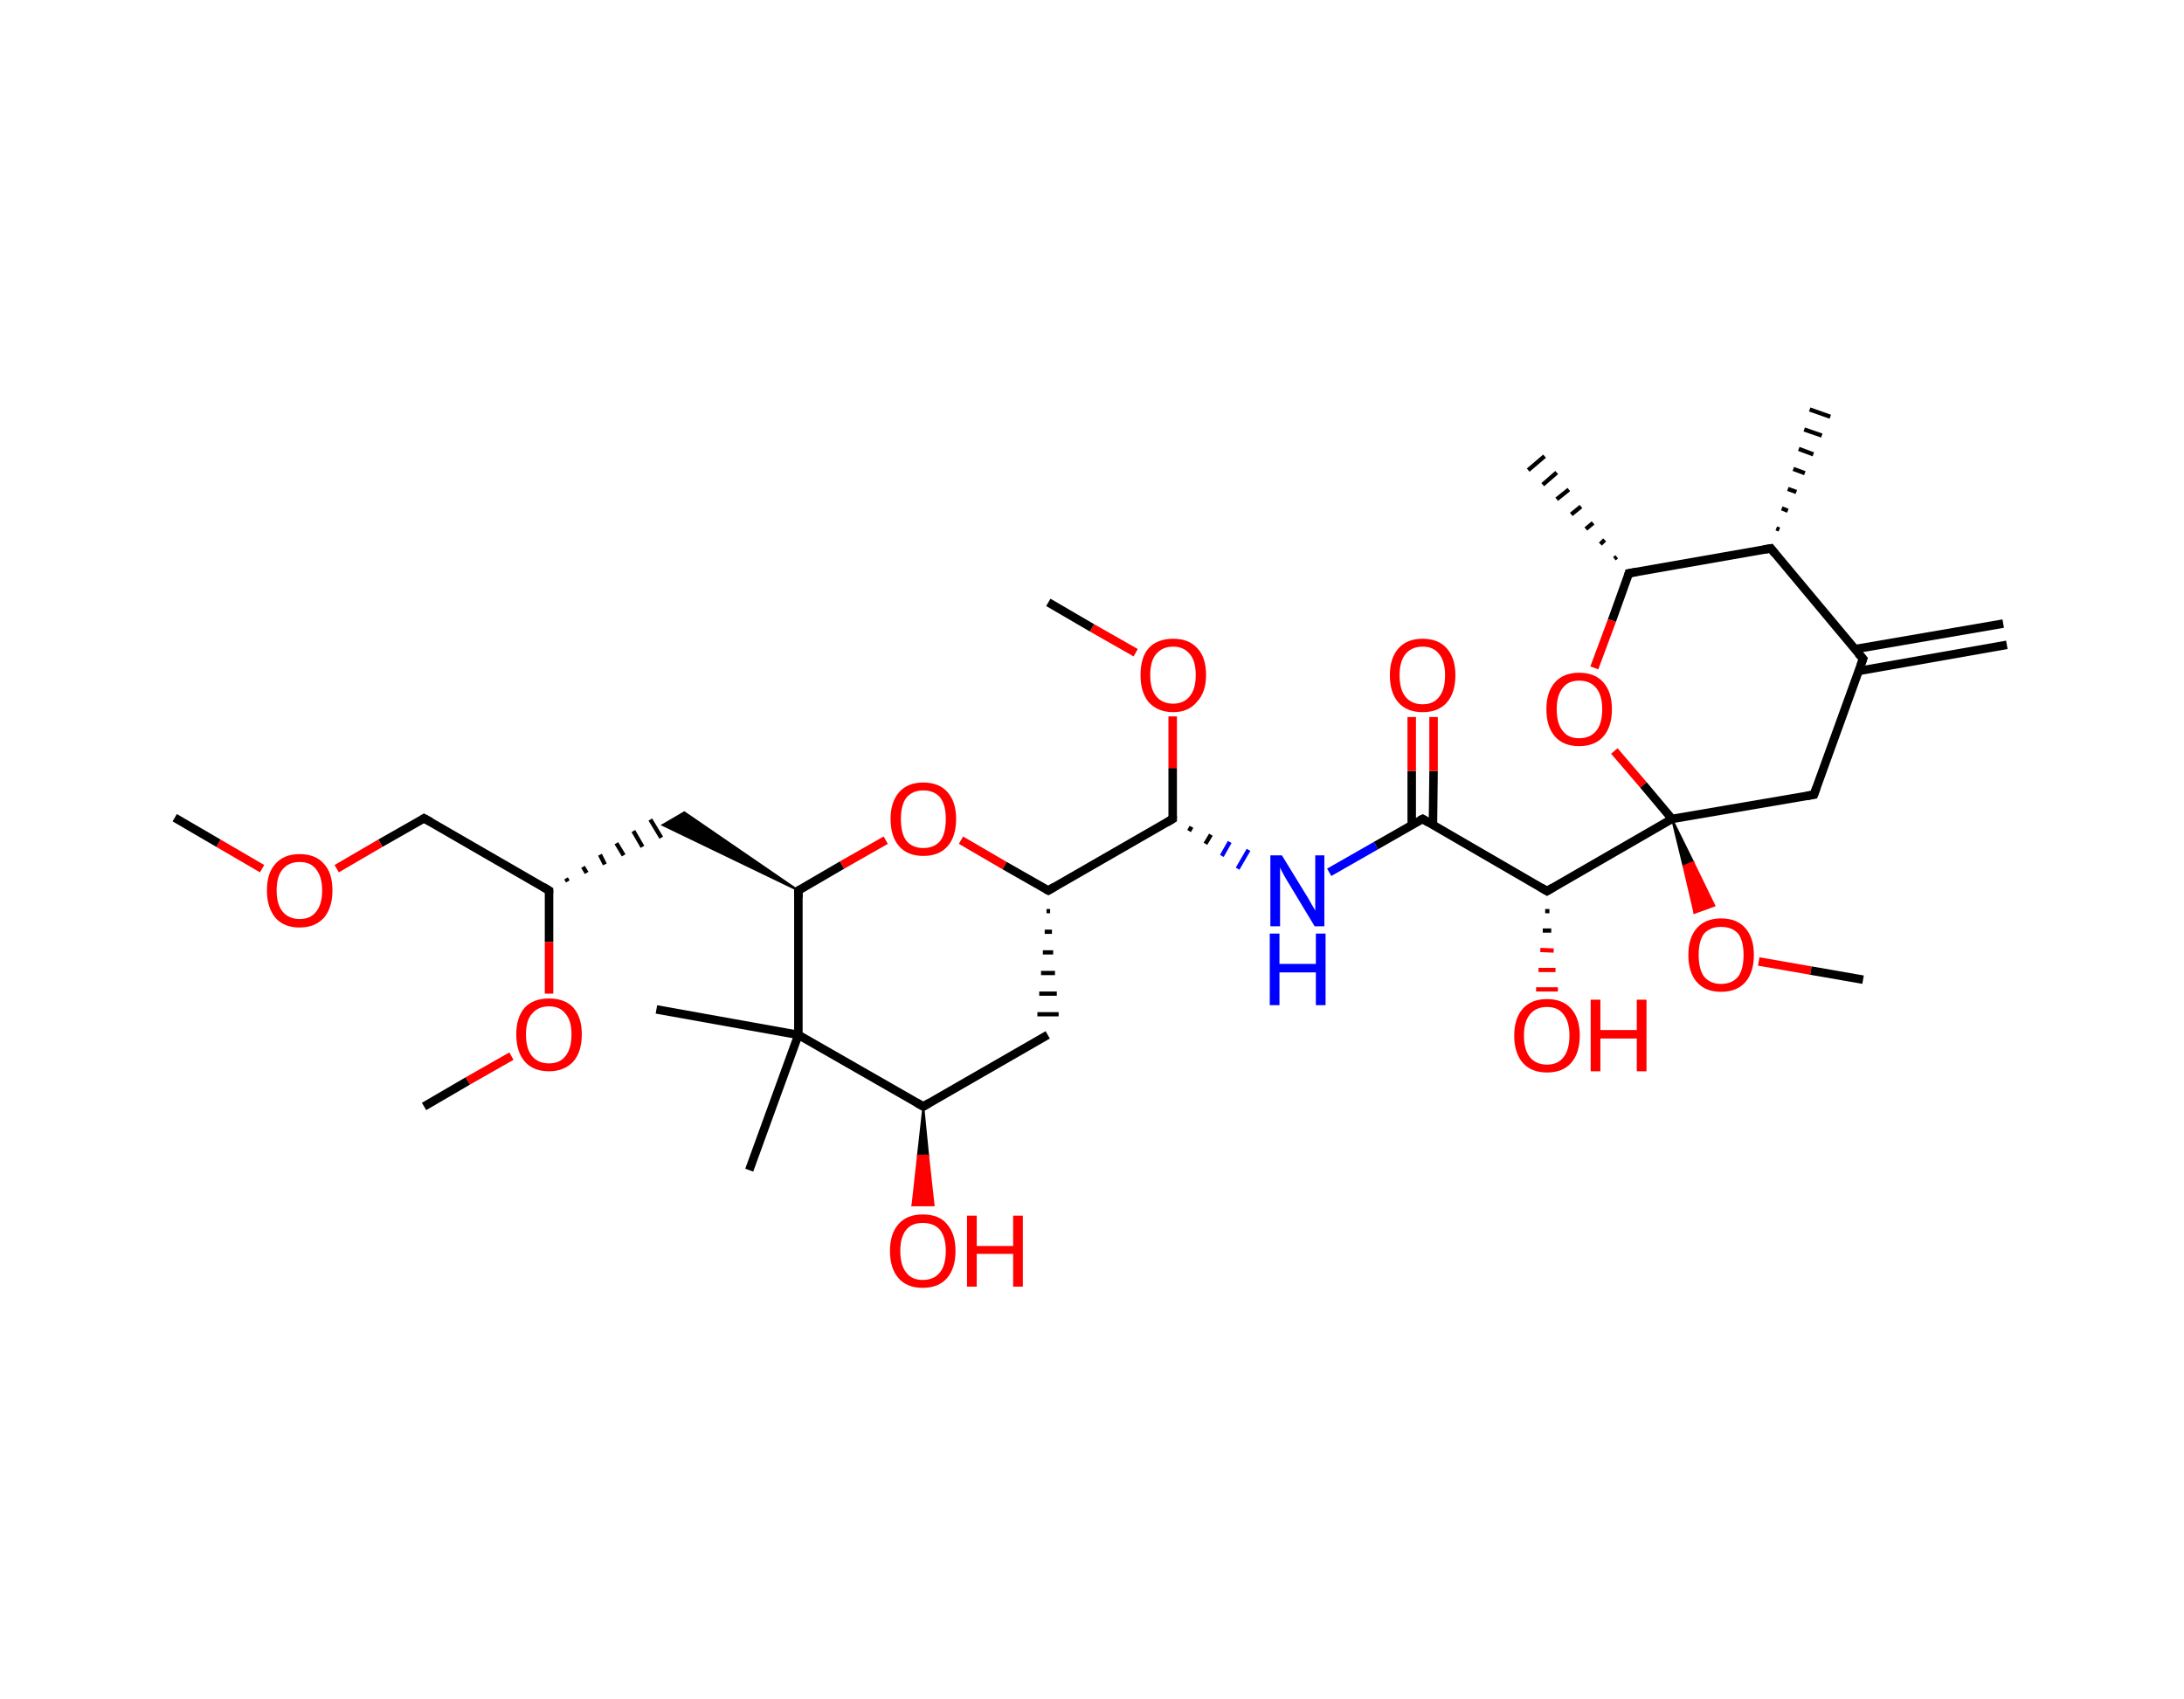
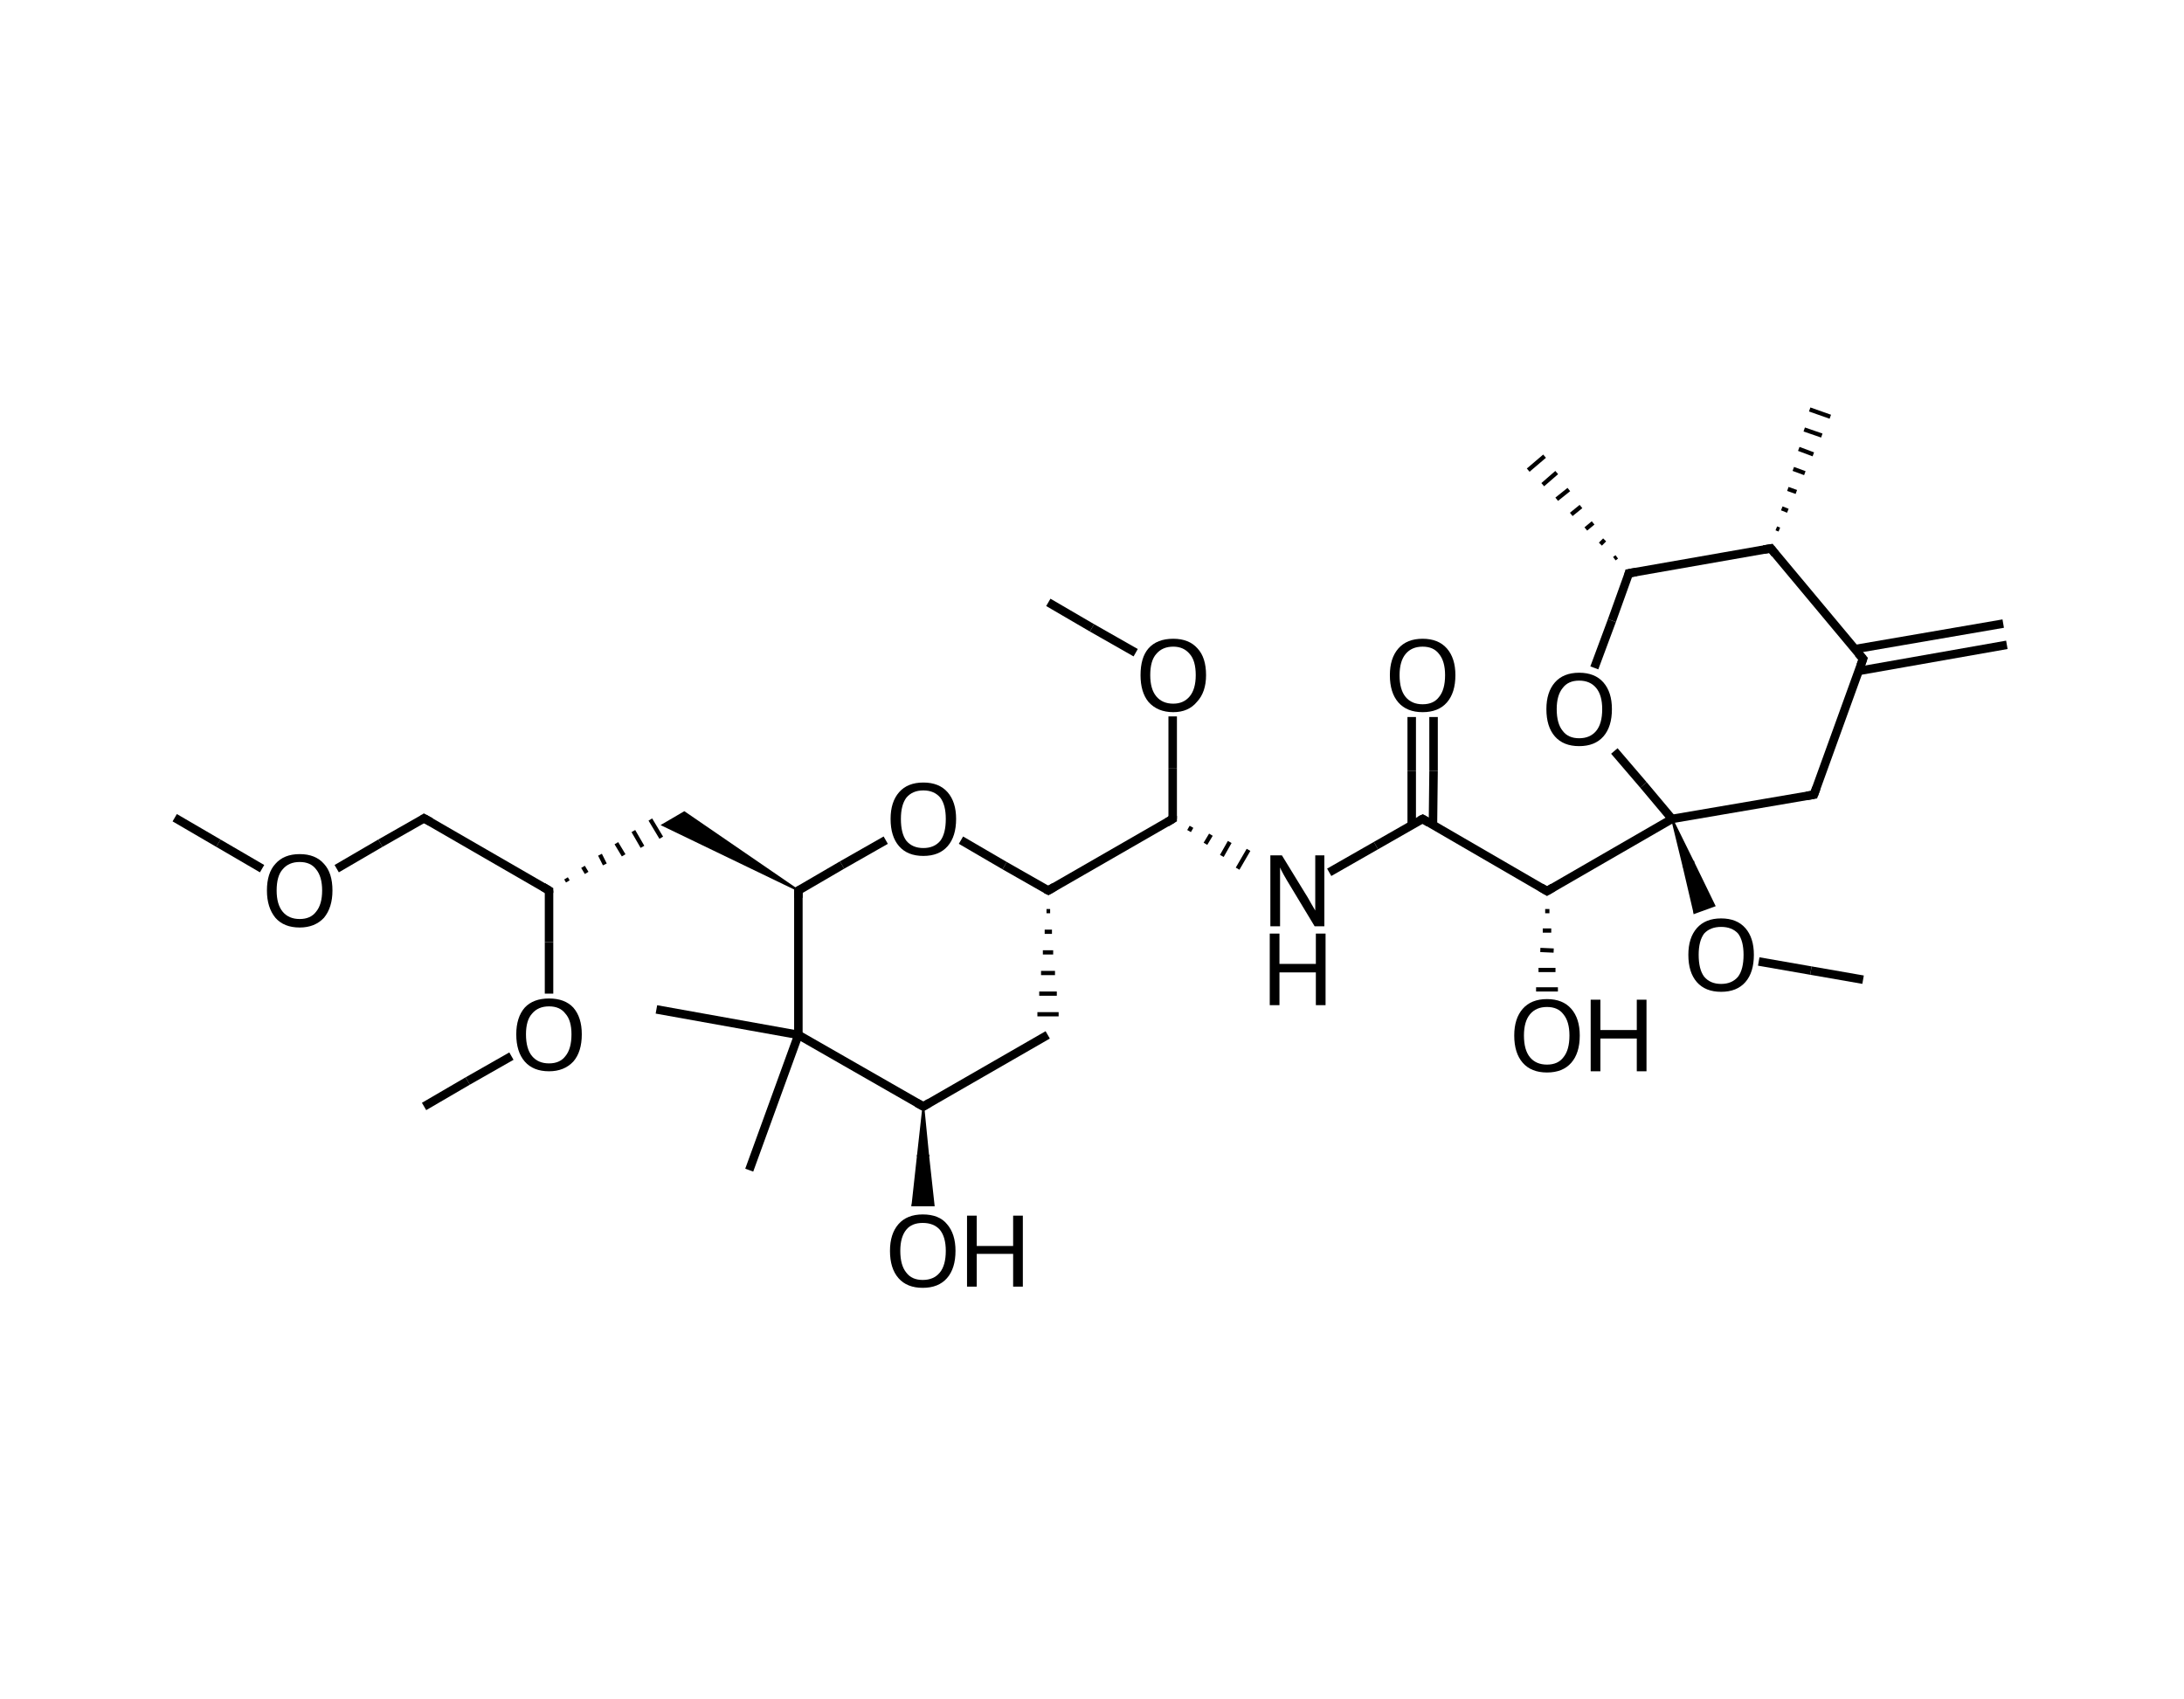
<svg xmlns="http://www.w3.org/2000/svg" version="1.1" baseProfile="full" xml:space="preserve" width="360px" height="280px" viewBox="0 0 360 280">
  <path class="bond-0 atom-1 atom-0" d="M 292.8,87.1 L 293.3,87.3" style="fill:none;fill-rule:evenodd;stroke:#000000;stroke-width:0.7px;stroke-linecap:butt;stroke-linejoin:miter;stroke-opacity:1" />
  <path class="bond-0 atom-1 atom-0" d="M 293.7,83.8 L 294.7,84.2" style="fill:none;fill-rule:evenodd;stroke:#000000;stroke-width:0.7px;stroke-linecap:butt;stroke-linejoin:miter;stroke-opacity:1" />
  <path class="bond-0 atom-1 atom-0" d="M 294.7,80.6 L 296.1,81.1" style="fill:none;fill-rule:evenodd;stroke:#000000;stroke-width:0.7px;stroke-linecap:butt;stroke-linejoin:miter;stroke-opacity:1" />
  <path class="bond-0 atom-1 atom-0" d="M 295.6,77.3 L 297.5,78.0" style="fill:none;fill-rule:evenodd;stroke:#000000;stroke-width:0.7px;stroke-linecap:butt;stroke-linejoin:miter;stroke-opacity:1" />
  <path class="bond-0 atom-1 atom-0" d="M 296.5,74.0 L 298.9,74.9" style="fill:none;fill-rule:evenodd;stroke:#000000;stroke-width:0.7px;stroke-linecap:butt;stroke-linejoin:miter;stroke-opacity:1" />
  <path class="bond-0 atom-1 atom-0" d="M 297.4,70.8 L 300.3,71.8" style="fill:none;fill-rule:evenodd;stroke:#000000;stroke-width:0.7px;stroke-linecap:butt;stroke-linejoin:miter;stroke-opacity:1" />
  <path class="bond-0 atom-1 atom-0" d="M 298.3,67.5 L 301.7,68.7" style="fill:none;fill-rule:evenodd;stroke:#000000;stroke-width:0.7px;stroke-linecap:butt;stroke-linejoin:miter;stroke-opacity:1" />
  <path class="bond-1 atom-1 atom-2" d="M 291.9,90.4 L 268.5,94.5" style="fill:none;fill-rule:evenodd;stroke:#000000;stroke-width:1.4px;stroke-linecap:butt;stroke-linejoin:miter;stroke-opacity:1" />
  <path class="bond-2 atom-2 atom-3" d="M 268.5,94.5 L 265.7,102.3" style="fill:none;fill-rule:evenodd;stroke:#000000;stroke-width:1.4px;stroke-linecap:butt;stroke-linejoin:miter;stroke-opacity:1" />
-   <path class="bond-2 atom-2 atom-3" d="M 265.7,102.3 L 262.8,110.1" style="fill:none;fill-rule:evenodd;stroke:#FF0000;stroke-width:1.4px;stroke-linecap:butt;stroke-linejoin:miter;stroke-opacity:1" />
-   <path class="bond-3 atom-3 atom-4" d="M 266.1,123.8 L 270.9,129.4" style="fill:none;fill-rule:evenodd;stroke:#FF0000;stroke-width:1.4px;stroke-linecap:butt;stroke-linejoin:miter;stroke-opacity:1" />
+   <path class="bond-2 atom-2 atom-3" d="M 265.7,102.3 L 262.8,110.1" style="fill:none;fill-rule:evenodd;stroke:#000000;stroke-width:1.4px;stroke-linecap:butt;stroke-linejoin:miter;stroke-opacity:1" />
+   <path class="bond-3 atom-3 atom-4" d="M 266.1,123.8 L 270.9,129.4" style="fill:none;fill-rule:evenodd;stroke:#000000;stroke-width:1.4px;stroke-linecap:butt;stroke-linejoin:miter;stroke-opacity:1" />
  <path class="bond-3 atom-3 atom-4" d="M 270.9,129.4 L 275.6,135.0" style="fill:none;fill-rule:evenodd;stroke:#000000;stroke-width:1.4px;stroke-linecap:butt;stroke-linejoin:miter;stroke-opacity:1" />
  <path class="bond-4 atom-4 atom-5" d="M 275.6,135.0 L 299.0,131.0" style="fill:none;fill-rule:evenodd;stroke:#000000;stroke-width:1.4px;stroke-linecap:butt;stroke-linejoin:miter;stroke-opacity:1" />
  <path class="bond-5 atom-5 atom-6" d="M 299.0,131.0 L 307.1,108.6" style="fill:none;fill-rule:evenodd;stroke:#000000;stroke-width:1.4px;stroke-linecap:butt;stroke-linejoin:miter;stroke-opacity:1" />
  <path class="bond-6 atom-6 atom-7" d="M 306.4,110.6 L 330.8,106.3" style="fill:none;fill-rule:evenodd;stroke:#000000;stroke-width:1.4px;stroke-linecap:butt;stroke-linejoin:miter;stroke-opacity:1" />
  <path class="bond-6 atom-6 atom-7" d="M 305.8,107.0 L 330.2,102.8" style="fill:none;fill-rule:evenodd;stroke:#000000;stroke-width:1.4px;stroke-linecap:butt;stroke-linejoin:miter;stroke-opacity:1" />
  <path class="bond-7 atom-4 atom-8" d="M 275.6,135.0 L 255.0,146.9" style="fill:none;fill-rule:evenodd;stroke:#000000;stroke-width:1.4px;stroke-linecap:butt;stroke-linejoin:miter;stroke-opacity:1" />
  <path class="bond-8 atom-8 atom-9" d="M 255.0,146.9 L 234.5,135.0" style="fill:none;fill-rule:evenodd;stroke:#000000;stroke-width:1.4px;stroke-linecap:butt;stroke-linejoin:miter;stroke-opacity:1" />
  <path class="bond-9 atom-9 atom-10" d="M 236.2,136.0 L 236.3,127.1" style="fill:none;fill-rule:evenodd;stroke:#000000;stroke-width:1.4px;stroke-linecap:butt;stroke-linejoin:miter;stroke-opacity:1" />
-   <path class="bond-9 atom-9 atom-10" d="M 236.3,127.1 L 236.3,118.2" style="fill:none;fill-rule:evenodd;stroke:#FF0000;stroke-width:1.4px;stroke-linecap:butt;stroke-linejoin:miter;stroke-opacity:1" />
+   <path class="bond-9 atom-9 atom-10" d="M 236.3,127.1 L 236.3,118.2" style="fill:none;fill-rule:evenodd;stroke:#000000;stroke-width:1.4px;stroke-linecap:butt;stroke-linejoin:miter;stroke-opacity:1" />
  <path class="bond-9 atom-9 atom-10" d="M 232.7,136.0 L 232.7,127.1" style="fill:none;fill-rule:evenodd;stroke:#000000;stroke-width:1.4px;stroke-linecap:butt;stroke-linejoin:miter;stroke-opacity:1" />
-   <path class="bond-9 atom-9 atom-10" d="M 232.7,127.1 L 232.7,118.2" style="fill:none;fill-rule:evenodd;stroke:#FF0000;stroke-width:1.4px;stroke-linecap:butt;stroke-linejoin:miter;stroke-opacity:1" />
+   <path class="bond-9 atom-9 atom-10" d="M 232.7,127.1 L 232.7,118.2" style="fill:none;fill-rule:evenodd;stroke:#000000;stroke-width:1.4px;stroke-linecap:butt;stroke-linejoin:miter;stroke-opacity:1" />
  <path class="bond-10 atom-9 atom-11" d="M 234.5,135.0 L 226.8,139.4" style="fill:none;fill-rule:evenodd;stroke:#000000;stroke-width:1.4px;stroke-linecap:butt;stroke-linejoin:miter;stroke-opacity:1" />
-   <path class="bond-10 atom-9 atom-11" d="M 226.8,139.4 L 219.1,143.8" style="fill:none;fill-rule:evenodd;stroke:#0000FF;stroke-width:1.4px;stroke-linecap:butt;stroke-linejoin:miter;stroke-opacity:1" />
+   <path class="bond-10 atom-9 atom-11" d="M 226.8,139.4 L 219.1,143.8" style="fill:none;fill-rule:evenodd;stroke:#000000;stroke-width:1.4px;stroke-linecap:butt;stroke-linejoin:miter;stroke-opacity:1" />
  <path class="bond-11 atom-12 atom-11" d="M 196.0,137.0 L 196.4,136.3" style="fill:none;fill-rule:evenodd;stroke:#000000;stroke-width:0.7px;stroke-linecap:butt;stroke-linejoin:miter;stroke-opacity:1" />
  <path class="bond-11 atom-12 atom-11" d="M 198.7,139.1 L 199.6,137.6" style="fill:none;fill-rule:evenodd;stroke:#000000;stroke-width:0.7px;stroke-linecap:butt;stroke-linejoin:miter;stroke-opacity:1" />
-   <path class="bond-11 atom-12 atom-11" d="M 201.4,141.1 L 202.7,138.8" style="fill:none;fill-rule:evenodd;stroke:#0000FF;stroke-width:0.7px;stroke-linecap:butt;stroke-linejoin:miter;stroke-opacity:1" />
-   <path class="bond-11 atom-12 atom-11" d="M 204.0,143.2 L 205.8,140.1" style="fill:none;fill-rule:evenodd;stroke:#0000FF;stroke-width:0.7px;stroke-linecap:butt;stroke-linejoin:miter;stroke-opacity:1" />
+   <path class="bond-11 atom-12 atom-11" d="M 201.4,141.1 L 202.7,138.8" style="fill:none;fill-rule:evenodd;stroke:#000000;stroke-width:0.7px;stroke-linecap:butt;stroke-linejoin:miter;stroke-opacity:1" />
+   <path class="bond-11 atom-12 atom-11" d="M 204.0,143.2 L 205.8,140.1" style="fill:none;fill-rule:evenodd;stroke:#000000;stroke-width:0.7px;stroke-linecap:butt;stroke-linejoin:miter;stroke-opacity:1" />
  <path class="bond-12 atom-12 atom-13" d="M 193.3,135.0 L 172.8,146.8" style="fill:none;fill-rule:evenodd;stroke:#000000;stroke-width:1.4px;stroke-linecap:butt;stroke-linejoin:miter;stroke-opacity:1" />
  <path class="bond-13 atom-13 atom-14" d="M 172.5,150.2 L 173.1,150.2" style="fill:none;fill-rule:evenodd;stroke:#000000;stroke-width:0.7px;stroke-linecap:butt;stroke-linejoin:miter;stroke-opacity:1" />
  <path class="bond-13 atom-13 atom-14" d="M 172.2,153.6 L 173.4,153.6" style="fill:none;fill-rule:evenodd;stroke:#000000;stroke-width:0.7px;stroke-linecap:butt;stroke-linejoin:miter;stroke-opacity:1" />
  <path class="bond-13 atom-13 atom-14" d="M 171.9,157.0 L 173.6,157.0" style="fill:none;fill-rule:evenodd;stroke:#000000;stroke-width:0.7px;stroke-linecap:butt;stroke-linejoin:miter;stroke-opacity:1" />
  <path class="bond-13 atom-13 atom-14" d="M 171.6,160.4 L 173.9,160.4" style="fill:none;fill-rule:evenodd;stroke:#000000;stroke-width:0.7px;stroke-linecap:butt;stroke-linejoin:miter;stroke-opacity:1" />
  <path class="bond-13 atom-13 atom-14" d="M 171.3,163.8 L 174.2,163.8" style="fill:none;fill-rule:evenodd;stroke:#000000;stroke-width:0.7px;stroke-linecap:butt;stroke-linejoin:miter;stroke-opacity:1" />
  <path class="bond-13 atom-13 atom-14" d="M 171.0,167.2 L 174.5,167.2" style="fill:none;fill-rule:evenodd;stroke:#000000;stroke-width:0.7px;stroke-linecap:butt;stroke-linejoin:miter;stroke-opacity:1" />
  <path class="bond-14 atom-14 atom-15" d="M 172.7,170.6 L 152.2,182.4" style="fill:none;fill-rule:evenodd;stroke:#000000;stroke-width:1.4px;stroke-linecap:butt;stroke-linejoin:miter;stroke-opacity:1" />
  <path class="bond-15 atom-15 atom-16" d="M 152.2,182.4 L 131.6,170.6" style="fill:none;fill-rule:evenodd;stroke:#000000;stroke-width:1.4px;stroke-linecap:butt;stroke-linejoin:miter;stroke-opacity:1" />
  <path class="bond-16 atom-16 atom-17" d="M 131.6,170.6 L 131.6,146.8" style="fill:none;fill-rule:evenodd;stroke:#000000;stroke-width:1.4px;stroke-linecap:butt;stroke-linejoin:miter;stroke-opacity:1" />
  <path class="bond-17 atom-17 atom-18" d="M 131.6,146.8 L 138.8,142.6" style="fill:none;fill-rule:evenodd;stroke:#000000;stroke-width:1.4px;stroke-linecap:butt;stroke-linejoin:miter;stroke-opacity:1" />
-   <path class="bond-17 atom-17 atom-18" d="M 138.8,142.6 L 146.0,138.5" style="fill:none;fill-rule:evenodd;stroke:#FF0000;stroke-width:1.4px;stroke-linecap:butt;stroke-linejoin:miter;stroke-opacity:1" />
+   <path class="bond-17 atom-17 atom-18" d="M 138.8,142.6 L 146.0,138.5" style="fill:none;fill-rule:evenodd;stroke:#000000;stroke-width:1.4px;stroke-linecap:butt;stroke-linejoin:miter;stroke-opacity:1" />
  <path class="bond-18 atom-17 atom-19" d="M 131.6,146.8 L 109.2,136.0 L 112.8,133.9 Z" style="fill:#000000;fill-rule:evenodd;fill-opacity:1;stroke:#000000;stroke-width:0.3px;stroke-linecap:butt;stroke-linejoin:miter;stroke-opacity:1;" />
  <path class="bond-19 atom-20 atom-19" d="M 93.6,145.3 L 93.3,144.8" style="fill:none;fill-rule:evenodd;stroke:#000000;stroke-width:0.7px;stroke-linecap:butt;stroke-linejoin:miter;stroke-opacity:1" />
  <path class="bond-19 atom-20 atom-19" d="M 96.7,143.9 L 96.1,142.9" style="fill:none;fill-rule:evenodd;stroke:#000000;stroke-width:0.7px;stroke-linecap:butt;stroke-linejoin:miter;stroke-opacity:1" />
  <path class="bond-19 atom-20 atom-19" d="M 99.7,142.5 L 98.9,140.9" style="fill:none;fill-rule:evenodd;stroke:#000000;stroke-width:0.7px;stroke-linecap:butt;stroke-linejoin:miter;stroke-opacity:1" />
  <path class="bond-19 atom-20 atom-19" d="M 102.8,141.0 L 101.6,139.0" style="fill:none;fill-rule:evenodd;stroke:#000000;stroke-width:0.7px;stroke-linecap:butt;stroke-linejoin:miter;stroke-opacity:1" />
  <path class="bond-19 atom-20 atom-19" d="M 105.9,139.6 L 104.4,137.0" style="fill:none;fill-rule:evenodd;stroke:#000000;stroke-width:0.7px;stroke-linecap:butt;stroke-linejoin:miter;stroke-opacity:1" />
  <path class="bond-19 atom-20 atom-19" d="M 109.0,138.1 L 107.2,135.1" style="fill:none;fill-rule:evenodd;stroke:#000000;stroke-width:0.7px;stroke-linecap:butt;stroke-linejoin:miter;stroke-opacity:1" />
  <path class="bond-20 atom-20 atom-21" d="M 90.5,146.8 L 69.9,134.9" style="fill:none;fill-rule:evenodd;stroke:#000000;stroke-width:1.4px;stroke-linecap:butt;stroke-linejoin:miter;stroke-opacity:1" />
  <path class="bond-21 atom-21 atom-22" d="M 69.9,134.9 L 62.7,139.0" style="fill:none;fill-rule:evenodd;stroke:#000000;stroke-width:1.4px;stroke-linecap:butt;stroke-linejoin:miter;stroke-opacity:1" />
-   <path class="bond-21 atom-21 atom-22" d="M 62.7,139.0 L 55.5,143.2" style="fill:none;fill-rule:evenodd;stroke:#FF0000;stroke-width:1.4px;stroke-linecap:butt;stroke-linejoin:miter;stroke-opacity:1" />
-   <path class="bond-22 atom-22 atom-23" d="M 43.2,143.2 L 36.0,139.0" style="fill:none;fill-rule:evenodd;stroke:#FF0000;stroke-width:1.4px;stroke-linecap:butt;stroke-linejoin:miter;stroke-opacity:1" />
+   <path class="bond-21 atom-21 atom-22" d="M 62.7,139.0 L 55.5,143.2" style="fill:none;fill-rule:evenodd;stroke:#000000;stroke-width:1.4px;stroke-linecap:butt;stroke-linejoin:miter;stroke-opacity:1" />
+   <path class="bond-22 atom-22 atom-23" d="M 43.2,143.2 L 36.0,139.0" style="fill:none;fill-rule:evenodd;stroke:#000000;stroke-width:1.4px;stroke-linecap:butt;stroke-linejoin:miter;stroke-opacity:1" />
  <path class="bond-22 atom-22 atom-23" d="M 36.0,139.0 L 28.8,134.8" style="fill:none;fill-rule:evenodd;stroke:#000000;stroke-width:1.4px;stroke-linecap:butt;stroke-linejoin:miter;stroke-opacity:1" />
  <path class="bond-23 atom-20 atom-24" d="M 90.5,146.8 L 90.5,155.3" style="fill:none;fill-rule:evenodd;stroke:#000000;stroke-width:1.4px;stroke-linecap:butt;stroke-linejoin:miter;stroke-opacity:1" />
-   <path class="bond-23 atom-20 atom-24" d="M 90.5,155.3 L 90.5,163.8" style="fill:none;fill-rule:evenodd;stroke:#FF0000;stroke-width:1.4px;stroke-linecap:butt;stroke-linejoin:miter;stroke-opacity:1" />
-   <path class="bond-24 atom-24 atom-25" d="M 84.3,174.1 L 77.1,178.2" style="fill:none;fill-rule:evenodd;stroke:#FF0000;stroke-width:1.4px;stroke-linecap:butt;stroke-linejoin:miter;stroke-opacity:1" />
+   <path class="bond-23 atom-20 atom-24" d="M 90.5,155.3 L 90.5,163.8" style="fill:none;fill-rule:evenodd;stroke:#000000;stroke-width:1.4px;stroke-linecap:butt;stroke-linejoin:miter;stroke-opacity:1" />
+   <path class="bond-24 atom-24 atom-25" d="M 84.3,174.1 L 77.1,178.2" style="fill:none;fill-rule:evenodd;stroke:#000000;stroke-width:1.4px;stroke-linecap:butt;stroke-linejoin:miter;stroke-opacity:1" />
  <path class="bond-24 atom-24 atom-25" d="M 77.1,178.2 L 69.9,182.4" style="fill:none;fill-rule:evenodd;stroke:#000000;stroke-width:1.4px;stroke-linecap:butt;stroke-linejoin:miter;stroke-opacity:1" />
  <path class="bond-25 atom-16 atom-26" d="M 131.6,170.6 L 123.5,192.9" style="fill:none;fill-rule:evenodd;stroke:#000000;stroke-width:1.4px;stroke-linecap:butt;stroke-linejoin:miter;stroke-opacity:1" />
  <path class="bond-26 atom-16 atom-27" d="M 131.6,170.6 L 108.2,166.4" style="fill:none;fill-rule:evenodd;stroke:#000000;stroke-width:1.4px;stroke-linecap:butt;stroke-linejoin:miter;stroke-opacity:1" />
  <path class="bond-27 atom-15 atom-28" d="M 152.2,182.4 L 153.0,190.5 L 151.3,190.5 Z" style="fill:#000000;fill-rule:evenodd;fill-opacity:1;stroke:#000000;stroke-width:0.3px;stroke-linecap:butt;stroke-linejoin:miter;stroke-opacity:1;" />
-   <path class="bond-27 atom-15 atom-28" d="M 153.0,190.5 L 150.4,198.7 L 153.9,198.7 Z" style="fill:#FF0000;fill-rule:evenodd;fill-opacity:1;stroke:#FF0000;stroke-width:0.3px;stroke-linecap:butt;stroke-linejoin:miter;stroke-opacity:1;" />
-   <path class="bond-27 atom-15 atom-28" d="M 153.0,190.5 L 151.3,190.5 L 150.4,198.7 Z" style="fill:#FF0000;fill-rule:evenodd;fill-opacity:1;stroke:#FF0000;stroke-width:0.3px;stroke-linecap:butt;stroke-linejoin:miter;stroke-opacity:1;" />
+   <path class="bond-27 atom-15 atom-28" d="M 153.0,190.5 L 150.4,198.7 L 153.9,198.7 Z" style="fill:#000000;fill-rule:evenodd;fill-opacity:1;stroke:#000000;stroke-width:0.3px;stroke-linecap:butt;stroke-linejoin:miter;stroke-opacity:1;" />
+   <path class="bond-27 atom-15 atom-28" d="M 153.0,190.5 L 151.3,190.5 L 150.4,198.7 Z" style="fill:#000000;fill-rule:evenodd;fill-opacity:1;stroke:#000000;stroke-width:0.3px;stroke-linecap:butt;stroke-linejoin:miter;stroke-opacity:1;" />
  <path class="bond-28 atom-12 atom-29" d="M 193.3,135.0 L 193.3,126.6" style="fill:none;fill-rule:evenodd;stroke:#000000;stroke-width:1.4px;stroke-linecap:butt;stroke-linejoin:miter;stroke-opacity:1" />
-   <path class="bond-28 atom-12 atom-29" d="M 193.3,126.6 L 193.3,118.1" style="fill:none;fill-rule:evenodd;stroke:#FF0000;stroke-width:1.4px;stroke-linecap:butt;stroke-linejoin:miter;stroke-opacity:1" />
-   <path class="bond-29 atom-29 atom-30" d="M 187.2,107.6 L 180.0,103.5" style="fill:none;fill-rule:evenodd;stroke:#FF0000;stroke-width:1.4px;stroke-linecap:butt;stroke-linejoin:miter;stroke-opacity:1" />
+   <path class="bond-28 atom-12 atom-29" d="M 193.3,126.6 L 193.3,118.1" style="fill:none;fill-rule:evenodd;stroke:#000000;stroke-width:1.4px;stroke-linecap:butt;stroke-linejoin:miter;stroke-opacity:1" />
+   <path class="bond-29 atom-29 atom-30" d="M 187.2,107.6 L 180.0,103.5" style="fill:none;fill-rule:evenodd;stroke:#000000;stroke-width:1.4px;stroke-linecap:butt;stroke-linejoin:miter;stroke-opacity:1" />
  <path class="bond-29 atom-29 atom-30" d="M 180.0,103.5 L 172.8,99.3" style="fill:none;fill-rule:evenodd;stroke:#000000;stroke-width:1.4px;stroke-linecap:butt;stroke-linejoin:miter;stroke-opacity:1" />
  <path class="bond-30 atom-8 atom-31" d="M 255.4,150.2 L 254.7,150.2" style="fill:none;fill-rule:evenodd;stroke:#000000;stroke-width:0.7px;stroke-linecap:butt;stroke-linejoin:miter;stroke-opacity:1" />
  <path class="bond-30 atom-8 atom-31" d="M 255.7,153.4 L 254.3,153.4" style="fill:none;fill-rule:evenodd;stroke:#000000;stroke-width:0.7px;stroke-linecap:butt;stroke-linejoin:miter;stroke-opacity:1" />
-   <path class="bond-30 atom-8 atom-31" d="M 256.1,156.7 L 253.9,156.6" style="fill:none;fill-rule:evenodd;stroke:#FF0000;stroke-width:0.7px;stroke-linecap:butt;stroke-linejoin:miter;stroke-opacity:1" />
-   <path class="bond-30 atom-8 atom-31" d="M 256.4,159.9 L 253.6,159.9" style="fill:none;fill-rule:evenodd;stroke:#FF0000;stroke-width:0.7px;stroke-linecap:butt;stroke-linejoin:miter;stroke-opacity:1" />
-   <path class="bond-30 atom-8 atom-31" d="M 256.8,163.1 L 253.2,163.1" style="fill:none;fill-rule:evenodd;stroke:#FF0000;stroke-width:0.7px;stroke-linecap:butt;stroke-linejoin:miter;stroke-opacity:1" />
+   <path class="bond-30 atom-8 atom-31" d="M 256.1,156.7 L 253.9,156.6" style="fill:none;fill-rule:evenodd;stroke:#000000;stroke-width:0.7px;stroke-linecap:butt;stroke-linejoin:miter;stroke-opacity:1" />
+   <path class="bond-30 atom-8 atom-31" d="M 256.4,159.9 L 253.6,159.9" style="fill:none;fill-rule:evenodd;stroke:#000000;stroke-width:0.7px;stroke-linecap:butt;stroke-linejoin:miter;stroke-opacity:1" />
+   <path class="bond-30 atom-8 atom-31" d="M 256.8,163.1 L 253.2,163.1" style="fill:none;fill-rule:evenodd;stroke:#000000;stroke-width:0.7px;stroke-linecap:butt;stroke-linejoin:miter;stroke-opacity:1" />
  <path class="bond-31 atom-4 atom-32" d="M 275.6,135.0 L 279.1,142.1 L 277.5,142.8 Z" style="fill:#000000;fill-rule:evenodd;fill-opacity:1;stroke:#000000;stroke-width:0.3px;stroke-linecap:butt;stroke-linejoin:miter;stroke-opacity:1;" />
-   <path class="bond-31 atom-4 atom-32" d="M 279.1,142.1 L 279.3,150.5 L 282.6,149.3 Z" style="fill:#FF0000;fill-rule:evenodd;fill-opacity:1;stroke:#FF0000;stroke-width:0.3px;stroke-linecap:butt;stroke-linejoin:miter;stroke-opacity:1;" />
-   <path class="bond-31 atom-4 atom-32" d="M 279.1,142.1 L 277.5,142.8 L 279.3,150.5 Z" style="fill:#FF0000;fill-rule:evenodd;fill-opacity:1;stroke:#FF0000;stroke-width:0.3px;stroke-linecap:butt;stroke-linejoin:miter;stroke-opacity:1;" />
-   <path class="bond-32 atom-32 atom-33" d="M 289.9,158.5 L 298.5,160.0" style="fill:none;fill-rule:evenodd;stroke:#FF0000;stroke-width:1.4px;stroke-linecap:butt;stroke-linejoin:miter;stroke-opacity:1" />
+   <path class="bond-31 atom-4 atom-32" d="M 279.1,142.1 L 279.3,150.5 L 282.6,149.3 Z" style="fill:#000000;fill-rule:evenodd;fill-opacity:1;stroke:#000000;stroke-width:0.3px;stroke-linecap:butt;stroke-linejoin:miter;stroke-opacity:1;" />
+   <path class="bond-31 atom-4 atom-32" d="M 279.1,142.1 L 277.5,142.8 L 279.3,150.5 Z" style="fill:#000000;fill-rule:evenodd;fill-opacity:1;stroke:#000000;stroke-width:0.3px;stroke-linecap:butt;stroke-linejoin:miter;stroke-opacity:1;" />
+   <path class="bond-32 atom-32 atom-33" d="M 289.9,158.5 L 298.5,160.0" style="fill:none;fill-rule:evenodd;stroke:#000000;stroke-width:1.4px;stroke-linecap:butt;stroke-linejoin:miter;stroke-opacity:1" />
  <path class="bond-32 atom-32 atom-33" d="M 298.5,160.0 L 307.1,161.5" style="fill:none;fill-rule:evenodd;stroke:#000000;stroke-width:1.4px;stroke-linecap:butt;stroke-linejoin:miter;stroke-opacity:1" />
  <path class="bond-33 atom-2 atom-34" d="M 266.1,92.1 L 266.5,91.8" style="fill:none;fill-rule:evenodd;stroke:#000000;stroke-width:0.7px;stroke-linecap:butt;stroke-linejoin:miter;stroke-opacity:1" />
  <path class="bond-33 atom-2 atom-34" d="M 263.8,89.7 L 264.5,89.0" style="fill:none;fill-rule:evenodd;stroke:#000000;stroke-width:0.7px;stroke-linecap:butt;stroke-linejoin:miter;stroke-opacity:1" />
  <path class="bond-33 atom-2 atom-34" d="M 261.4,87.2 L 262.6,86.2" style="fill:none;fill-rule:evenodd;stroke:#000000;stroke-width:0.7px;stroke-linecap:butt;stroke-linejoin:miter;stroke-opacity:1" />
  <path class="bond-33 atom-2 atom-34" d="M 259.0,84.8 L 260.6,83.5" style="fill:none;fill-rule:evenodd;stroke:#000000;stroke-width:0.7px;stroke-linecap:butt;stroke-linejoin:miter;stroke-opacity:1" />
  <path class="bond-33 atom-2 atom-34" d="M 256.6,82.3 L 258.6,80.7" style="fill:none;fill-rule:evenodd;stroke:#000000;stroke-width:0.7px;stroke-linecap:butt;stroke-linejoin:miter;stroke-opacity:1" />
  <path class="bond-33 atom-2 atom-34" d="M 254.3,79.9 L 256.6,77.9" style="fill:none;fill-rule:evenodd;stroke:#000000;stroke-width:0.7px;stroke-linecap:butt;stroke-linejoin:miter;stroke-opacity:1" />
  <path class="bond-33 atom-2 atom-34" d="M 251.9,77.5 L 254.6,75.2" style="fill:none;fill-rule:evenodd;stroke:#000000;stroke-width:0.7px;stroke-linecap:butt;stroke-linejoin:miter;stroke-opacity:1" />
  <path class="bond-34 atom-6 atom-1" d="M 307.1,108.6 L 291.9,90.4" style="fill:none;fill-rule:evenodd;stroke:#000000;stroke-width:1.4px;stroke-linecap:butt;stroke-linejoin:miter;stroke-opacity:1" />
-   <path class="bond-35 atom-18 atom-13" d="M 158.4,138.5 L 165.6,142.7" style="fill:none;fill-rule:evenodd;stroke:#FF0000;stroke-width:1.4px;stroke-linecap:butt;stroke-linejoin:miter;stroke-opacity:1" />
+   <path class="bond-35 atom-18 atom-13" d="M 158.4,138.5 L 165.6,142.7" style="fill:none;fill-rule:evenodd;stroke:#000000;stroke-width:1.4px;stroke-linecap:butt;stroke-linejoin:miter;stroke-opacity:1" />
  <path class="bond-35 atom-18 atom-13" d="M 165.6,142.7 L 172.8,146.8" style="fill:none;fill-rule:evenodd;stroke:#000000;stroke-width:1.4px;stroke-linecap:butt;stroke-linejoin:miter;stroke-opacity:1" />
  <path d="M 290.7,90.6 L 291.9,90.4 L 292.6,91.3" style="fill:none;stroke:#000000;stroke-width:1.4px;stroke-linecap:butt;stroke-linejoin:miter;stroke-opacity:1;" />
  <path d="M 269.7,94.3 L 268.5,94.5 L 268.4,94.9" style="fill:none;stroke:#000000;stroke-width:1.4px;stroke-linecap:butt;stroke-linejoin:miter;stroke-opacity:1;" />
  <path d="M 297.8,131.2 L 299.0,131.0 L 299.4,129.9" style="fill:none;stroke:#000000;stroke-width:1.4px;stroke-linecap:butt;stroke-linejoin:miter;stroke-opacity:1;" />
  <path d="M 306.7,109.7 L 307.1,108.6 L 306.3,107.7" style="fill:none;stroke:#000000;stroke-width:1.4px;stroke-linecap:butt;stroke-linejoin:miter;stroke-opacity:1;" />
  <path d="M 256.0,146.3 L 255.0,146.9 L 254.0,146.3" style="fill:none;stroke:#000000;stroke-width:1.4px;stroke-linecap:butt;stroke-linejoin:miter;stroke-opacity:1;" />
  <path d="M 235.5,135.6 L 234.5,135.0 L 234.1,135.2" style="fill:none;stroke:#000000;stroke-width:1.4px;stroke-linecap:butt;stroke-linejoin:miter;stroke-opacity:1;" />
  <path d="M 192.3,135.6 L 193.3,135.0 L 193.3,134.5" style="fill:none;stroke:#000000;stroke-width:1.4px;stroke-linecap:butt;stroke-linejoin:miter;stroke-opacity:1;" />
  <path d="M 173.8,146.2 L 172.8,146.8 L 172.4,146.6" style="fill:none;stroke:#000000;stroke-width:1.4px;stroke-linecap:butt;stroke-linejoin:miter;stroke-opacity:1;" />
  <path d="M 153.2,181.8 L 152.2,182.4 L 151.1,181.8" style="fill:none;stroke:#000000;stroke-width:1.4px;stroke-linecap:butt;stroke-linejoin:miter;stroke-opacity:1;" />
  <path d="M 131.6,148.0 L 131.6,146.8 L 132.0,146.6" style="fill:none;stroke:#000000;stroke-width:1.4px;stroke-linecap:butt;stroke-linejoin:miter;stroke-opacity:1;" />
  <path d="M 89.5,146.2 L 90.5,146.8 L 90.5,147.2" style="fill:none;stroke:#000000;stroke-width:1.4px;stroke-linecap:butt;stroke-linejoin:miter;stroke-opacity:1;" />
  <path d="M 71.0,135.5 L 69.9,134.9 L 69.6,135.1" style="fill:none;stroke:#000000;stroke-width:1.4px;stroke-linecap:butt;stroke-linejoin:miter;stroke-opacity:1;" />
-   <path class="atom-3" d="M 254.9 116.9 Q 254.9 114.1, 256.3 112.5 Q 257.7 110.9, 260.3 110.9 Q 262.9 110.9, 264.3 112.5 Q 265.7 114.1, 265.7 116.9 Q 265.7 119.8, 264.3 121.4 Q 262.9 123.0, 260.3 123.0 Q 257.7 123.0, 256.3 121.4 Q 254.9 119.8, 254.9 116.9 M 260.3 121.7 Q 262.1 121.7, 263.1 120.5 Q 264.1 119.3, 264.1 116.9 Q 264.1 114.6, 263.1 113.4 Q 262.1 112.2, 260.3 112.2 Q 258.5 112.2, 257.6 113.4 Q 256.6 114.6, 256.6 116.9 Q 256.6 119.3, 257.6 120.5 Q 258.5 121.7, 260.3 121.7 " fill="#FF0000" />
-   <path class="atom-10" d="M 229.1 111.3 Q 229.1 108.5, 230.5 106.9 Q 231.9 105.3, 234.5 105.3 Q 237.1 105.3, 238.5 106.9 Q 239.9 108.5, 239.9 111.3 Q 239.9 114.2, 238.5 115.8 Q 237.1 117.4, 234.5 117.4 Q 231.9 117.4, 230.5 115.8 Q 229.1 114.2, 229.1 111.3 M 234.5 116.1 Q 236.3 116.1, 237.2 114.9 Q 238.2 113.7, 238.2 111.3 Q 238.2 109.0, 237.2 107.8 Q 236.3 106.6, 234.5 106.6 Q 232.7 106.6, 231.7 107.8 Q 230.7 109.0, 230.7 111.3 Q 230.7 113.7, 231.7 114.9 Q 232.7 116.1, 234.5 116.1 " fill="#FF0000" />
-   <path class="atom-11" d="M 211.3 141.0 L 215.1 147.2 Q 215.5 147.8, 216.1 148.9 Q 216.8 150.1, 216.8 150.1 L 216.8 141.0 L 218.3 141.0 L 218.3 152.7 L 216.7 152.7 L 212.6 145.9 Q 212.1 145.1, 211.6 144.2 Q 211.1 143.3, 211.0 143.0 L 211.0 152.7 L 209.4 152.7 L 209.4 141.0 L 211.3 141.0 " fill="#0000FF" />
-   <path class="atom-11" d="M 209.3 153.9 L 210.9 153.9 L 210.9 158.9 L 216.9 158.9 L 216.9 153.9 L 218.5 153.9 L 218.5 165.7 L 216.9 165.7 L 216.9 160.3 L 210.9 160.3 L 210.9 165.7 L 209.3 165.7 L 209.3 153.9 " fill="#0000FF" />
-   <path class="atom-18" d="M 146.8 135.0 Q 146.8 132.2, 148.2 130.6 Q 149.6 129.0, 152.2 129.0 Q 154.8 129.0, 156.2 130.6 Q 157.6 132.2, 157.6 135.0 Q 157.6 137.9, 156.2 139.5 Q 154.8 141.1, 152.2 141.1 Q 149.6 141.1, 148.2 139.5 Q 146.8 137.9, 146.8 135.0 M 152.2 139.8 Q 154.0 139.8, 155.0 138.6 Q 155.9 137.4, 155.9 135.0 Q 155.9 132.7, 155.0 131.5 Q 154.0 130.3, 152.2 130.3 Q 150.4 130.3, 149.4 131.5 Q 148.5 132.7, 148.5 135.0 Q 148.5 137.4, 149.4 138.6 Q 150.4 139.8, 152.2 139.8 " fill="#FF0000" />
-   <path class="atom-22" d="M 44.0 146.8 Q 44.0 143.9, 45.4 142.4 Q 46.8 140.8, 49.4 140.8 Q 52.0 140.8, 53.4 142.4 Q 54.8 143.9, 54.8 146.8 Q 54.8 149.6, 53.4 151.3 Q 51.9 152.9, 49.4 152.9 Q 46.8 152.9, 45.4 151.3 Q 44.0 149.6, 44.0 146.8 M 49.4 151.5 Q 51.2 151.5, 52.1 150.3 Q 53.1 149.1, 53.1 146.8 Q 53.1 144.5, 52.1 143.3 Q 51.2 142.1, 49.4 142.1 Q 47.6 142.1, 46.6 143.3 Q 45.6 144.4, 45.6 146.8 Q 45.6 149.1, 46.6 150.3 Q 47.6 151.5, 49.4 151.5 " fill="#FF0000" />
-   <path class="atom-24" d="M 85.1 170.5 Q 85.1 167.7, 86.5 166.1 Q 87.9 164.6, 90.5 164.6 Q 93.1 164.6, 94.5 166.1 Q 95.9 167.7, 95.9 170.5 Q 95.9 173.4, 94.5 175.0 Q 93.0 176.6, 90.5 176.6 Q 87.9 176.6, 86.5 175.0 Q 85.1 173.4, 85.1 170.5 M 90.5 175.3 Q 92.3 175.3, 93.2 174.1 Q 94.2 172.9, 94.2 170.5 Q 94.2 168.2, 93.2 167.1 Q 92.3 165.9, 90.5 165.9 Q 88.7 165.9, 87.7 167.1 Q 86.7 168.2, 86.7 170.5 Q 86.7 172.9, 87.7 174.1 Q 88.7 175.3, 90.5 175.3 " fill="#FF0000" />
-   <path class="atom-28" d="M 146.7 206.2 Q 146.7 203.4, 148.1 201.8 Q 149.5 200.2, 152.1 200.2 Q 154.8 200.2, 156.1 201.8 Q 157.5 203.4, 157.5 206.2 Q 157.5 209.1, 156.1 210.7 Q 154.7 212.3, 152.1 212.3 Q 149.5 212.3, 148.1 210.7 Q 146.7 209.1, 146.7 206.2 M 152.1 211.0 Q 153.9 211.0, 154.9 209.8 Q 155.9 208.6, 155.9 206.2 Q 155.9 203.9, 154.9 202.7 Q 153.9 201.6, 152.1 201.6 Q 150.3 201.6, 149.4 202.7 Q 148.4 203.9, 148.4 206.2 Q 148.4 208.6, 149.4 209.8 Q 150.3 211.0, 152.1 211.0 " fill="#FF0000" />
-   <path class="atom-28" d="M 159.4 200.4 L 161.0 200.4 L 161.0 205.4 L 167.0 205.4 L 167.0 200.4 L 168.6 200.4 L 168.6 212.1 L 167.0 212.1 L 167.0 206.7 L 161.0 206.7 L 161.0 212.1 L 159.4 212.1 L 159.4 200.4 " fill="#FF0000" />
-   <path class="atom-29" d="M 188.0 111.3 Q 188.0 108.4, 189.3 106.9 Q 190.7 105.3, 193.4 105.3 Q 196.0 105.3, 197.4 106.9 Q 198.8 108.4, 198.8 111.3 Q 198.8 114.1, 197.3 115.7 Q 195.9 117.4, 193.4 117.4 Q 190.8 117.4, 189.3 115.7 Q 188.0 114.1, 188.0 111.3 M 193.4 116.0 Q 195.1 116.0, 196.1 114.8 Q 197.1 113.6, 197.1 111.3 Q 197.1 108.9, 196.1 107.8 Q 195.1 106.6, 193.4 106.6 Q 191.6 106.6, 190.6 107.8 Q 189.6 108.9, 189.6 111.3 Q 189.6 113.6, 190.6 114.8 Q 191.6 116.0, 193.4 116.0 " fill="#FF0000" />
-   <path class="atom-31" d="M 249.6 170.7 Q 249.6 167.9, 251.0 166.3 Q 252.4 164.7, 255.0 164.7 Q 257.6 164.7, 259.0 166.3 Q 260.4 167.9, 260.4 170.7 Q 260.4 173.6, 259.0 175.2 Q 257.6 176.8, 255.0 176.8 Q 252.4 176.8, 251.0 175.2 Q 249.6 173.6, 249.6 170.7 M 255.0 175.5 Q 256.8 175.5, 257.7 174.3 Q 258.7 173.1, 258.7 170.7 Q 258.7 168.4, 257.7 167.2 Q 256.8 166.0, 255.0 166.0 Q 253.2 166.0, 252.2 167.2 Q 251.2 168.4, 251.2 170.7 Q 251.2 173.1, 252.2 174.3 Q 253.2 175.5, 255.0 175.5 " fill="#FF0000" />
-   <path class="atom-31" d="M 262.2 164.8 L 263.8 164.8 L 263.8 169.8 L 269.8 169.8 L 269.8 164.8 L 271.4 164.8 L 271.4 176.6 L 269.8 176.6 L 269.8 171.2 L 263.8 171.2 L 263.8 176.6 L 262.2 176.6 L 262.2 164.8 " fill="#FF0000" />
-   <path class="atom-32" d="M 278.3 157.4 Q 278.3 154.6, 279.7 153.0 Q 281.1 151.4, 283.7 151.4 Q 286.3 151.4, 287.7 153.0 Q 289.1 154.6, 289.1 157.4 Q 289.1 160.3, 287.7 161.9 Q 286.3 163.5, 283.7 163.5 Q 281.1 163.5, 279.7 161.9 Q 278.3 160.3, 278.3 157.4 M 283.7 162.2 Q 285.5 162.2, 286.5 161.0 Q 287.4 159.8, 287.4 157.4 Q 287.4 155.1, 286.5 153.9 Q 285.5 152.8, 283.7 152.8 Q 281.9 152.8, 280.9 153.9 Q 280.0 155.1, 280.0 157.4 Q 280.0 159.8, 280.9 161.0 Q 281.9 162.2, 283.7 162.2 " fill="#FF0000" />
+   <path class="atom-3" d="M 254.9 116.9 Q 254.9 114.1, 256.3 112.5 Q 257.7 110.9, 260.3 110.9 Q 262.9 110.9, 264.3 112.5 Q 265.7 114.1, 265.7 116.9 Q 265.7 119.8, 264.3 121.4 Q 262.9 123.0, 260.3 123.0 Q 257.7 123.0, 256.3 121.4 Q 254.9 119.8, 254.9 116.9 M 260.3 121.7 Q 262.1 121.7, 263.1 120.5 Q 264.1 119.3, 264.1 116.9 Q 264.1 114.6, 263.1 113.4 Q 262.1 112.2, 260.3 112.2 Q 258.5 112.2, 257.6 113.4 Q 256.6 114.6, 256.6 116.9 Q 256.6 119.3, 257.6 120.5 Q 258.5 121.7, 260.3 121.7 " fill="#000000" />
+   <path class="atom-10" d="M 229.1 111.3 Q 229.1 108.5, 230.5 106.9 Q 231.9 105.3, 234.5 105.3 Q 237.1 105.3, 238.5 106.9 Q 239.9 108.5, 239.9 111.3 Q 239.9 114.2, 238.5 115.8 Q 237.1 117.4, 234.5 117.4 Q 231.9 117.4, 230.5 115.8 Q 229.1 114.2, 229.1 111.3 M 234.5 116.1 Q 236.3 116.1, 237.2 114.9 Q 238.2 113.7, 238.2 111.3 Q 238.2 109.0, 237.2 107.8 Q 236.3 106.6, 234.5 106.6 Q 232.7 106.6, 231.7 107.8 Q 230.7 109.0, 230.7 111.3 Q 230.7 113.7, 231.7 114.9 Q 232.7 116.1, 234.5 116.1 " fill="#000000" />
+   <path class="atom-11" d="M 211.3 141.0 L 215.1 147.2 Q 215.5 147.8, 216.1 148.9 Q 216.8 150.1, 216.8 150.1 L 216.8 141.0 L 218.3 141.0 L 218.3 152.7 L 216.7 152.7 L 212.6 145.9 Q 212.1 145.1, 211.6 144.2 Q 211.1 143.3, 211.0 143.0 L 211.0 152.7 L 209.4 152.7 L 209.4 141.0 L 211.3 141.0 " fill="#000000" />
+   <path class="atom-11" d="M 209.3 153.9 L 210.9 153.9 L 210.9 158.9 L 216.9 158.9 L 216.9 153.9 L 218.5 153.9 L 218.5 165.7 L 216.9 165.7 L 216.9 160.3 L 210.9 160.3 L 210.9 165.7 L 209.3 165.7 L 209.3 153.9 " fill="#000000" />
+   <path class="atom-18" d="M 146.8 135.0 Q 146.8 132.2, 148.2 130.6 Q 149.6 129.0, 152.2 129.0 Q 154.8 129.0, 156.2 130.6 Q 157.6 132.2, 157.6 135.0 Q 157.6 137.9, 156.2 139.5 Q 154.8 141.1, 152.2 141.1 Q 149.6 141.1, 148.2 139.5 Q 146.8 137.9, 146.8 135.0 M 152.2 139.8 Q 154.0 139.8, 155.0 138.6 Q 155.9 137.4, 155.9 135.0 Q 155.9 132.7, 155.0 131.5 Q 154.0 130.3, 152.2 130.3 Q 150.4 130.3, 149.4 131.5 Q 148.5 132.7, 148.5 135.0 Q 148.5 137.4, 149.4 138.6 Q 150.4 139.8, 152.2 139.8 " fill="#000000" />
+   <path class="atom-22" d="M 44.0 146.8 Q 44.0 143.9, 45.4 142.4 Q 46.8 140.8, 49.4 140.8 Q 52.0 140.8, 53.4 142.4 Q 54.8 143.9, 54.8 146.8 Q 54.8 149.6, 53.4 151.3 Q 51.9 152.9, 49.4 152.9 Q 46.8 152.9, 45.4 151.3 Q 44.0 149.6, 44.0 146.8 M 49.4 151.5 Q 51.2 151.5, 52.1 150.3 Q 53.1 149.1, 53.1 146.8 Q 53.1 144.5, 52.1 143.3 Q 51.2 142.1, 49.4 142.1 Q 47.6 142.1, 46.6 143.3 Q 45.6 144.4, 45.6 146.8 Q 45.6 149.1, 46.6 150.3 Q 47.6 151.5, 49.4 151.5 " fill="#000000" />
+   <path class="atom-24" d="M 85.1 170.5 Q 85.1 167.7, 86.5 166.1 Q 87.9 164.6, 90.5 164.6 Q 93.1 164.6, 94.5 166.1 Q 95.9 167.7, 95.9 170.5 Q 95.9 173.4, 94.5 175.0 Q 93.0 176.6, 90.5 176.6 Q 87.9 176.6, 86.5 175.0 Q 85.1 173.4, 85.1 170.5 M 90.5 175.3 Q 92.3 175.3, 93.2 174.1 Q 94.2 172.9, 94.2 170.5 Q 94.2 168.2, 93.2 167.1 Q 92.3 165.9, 90.5 165.9 Q 88.7 165.9, 87.7 167.1 Q 86.7 168.2, 86.7 170.5 Q 86.7 172.9, 87.7 174.1 Q 88.7 175.3, 90.5 175.3 " fill="#000000" />
+   <path class="atom-28" d="M 146.7 206.2 Q 146.7 203.4, 148.1 201.8 Q 149.5 200.2, 152.1 200.2 Q 154.8 200.2, 156.1 201.8 Q 157.5 203.4, 157.5 206.2 Q 157.5 209.1, 156.1 210.7 Q 154.7 212.3, 152.1 212.3 Q 149.5 212.3, 148.1 210.7 Q 146.7 209.1, 146.7 206.2 M 152.1 211.0 Q 153.9 211.0, 154.9 209.8 Q 155.9 208.6, 155.9 206.2 Q 155.9 203.9, 154.9 202.7 Q 153.9 201.6, 152.1 201.6 Q 150.3 201.6, 149.4 202.7 Q 148.4 203.9, 148.4 206.2 Q 148.4 208.6, 149.4 209.8 Q 150.3 211.0, 152.1 211.0 " fill="#000000" />
+   <path class="atom-28" d="M 159.4 200.4 L 161.0 200.4 L 161.0 205.4 L 167.0 205.4 L 167.0 200.4 L 168.6 200.4 L 168.6 212.1 L 167.0 212.1 L 167.0 206.7 L 161.0 206.7 L 161.0 212.1 L 159.4 212.1 L 159.4 200.4 " fill="#000000" />
+   <path class="atom-29" d="M 188.0 111.3 Q 188.0 108.4, 189.3 106.9 Q 190.7 105.3, 193.4 105.3 Q 196.0 105.3, 197.4 106.9 Q 198.8 108.4, 198.8 111.3 Q 198.8 114.1, 197.3 115.7 Q 195.9 117.4, 193.4 117.4 Q 190.8 117.4, 189.3 115.7 Q 188.0 114.1, 188.0 111.3 M 193.4 116.0 Q 195.1 116.0, 196.1 114.8 Q 197.1 113.6, 197.1 111.3 Q 197.1 108.9, 196.1 107.8 Q 195.1 106.6, 193.4 106.6 Q 191.6 106.6, 190.6 107.8 Q 189.6 108.9, 189.6 111.3 Q 189.6 113.6, 190.6 114.8 Q 191.6 116.0, 193.4 116.0 " fill="#000000" />
+   <path class="atom-31" d="M 249.6 170.7 Q 249.6 167.9, 251.0 166.3 Q 252.4 164.7, 255.0 164.7 Q 257.6 164.7, 259.0 166.3 Q 260.4 167.9, 260.4 170.7 Q 260.4 173.6, 259.0 175.2 Q 257.6 176.8, 255.0 176.8 Q 252.4 176.8, 251.0 175.2 Q 249.6 173.6, 249.6 170.7 M 255.0 175.5 Q 256.8 175.5, 257.7 174.3 Q 258.7 173.1, 258.7 170.7 Q 258.7 168.4, 257.7 167.2 Q 256.8 166.0, 255.0 166.0 Q 253.2 166.0, 252.2 167.2 Q 251.2 168.4, 251.2 170.7 Q 251.2 173.1, 252.2 174.3 Q 253.2 175.5, 255.0 175.5 " fill="#000000" />
+   <path class="atom-31" d="M 262.2 164.8 L 263.8 164.8 L 263.8 169.8 L 269.8 169.8 L 269.8 164.8 L 271.4 164.8 L 271.4 176.6 L 269.8 176.6 L 269.8 171.2 L 263.8 171.2 L 263.8 176.6 L 262.2 176.6 L 262.2 164.8 " fill="#000000" />
+   <path class="atom-32" d="M 278.3 157.4 Q 278.3 154.6, 279.7 153.0 Q 281.1 151.4, 283.7 151.4 Q 286.3 151.4, 287.7 153.0 Q 289.1 154.6, 289.1 157.4 Q 289.1 160.3, 287.7 161.9 Q 286.3 163.5, 283.7 163.5 Q 281.1 163.5, 279.7 161.9 Q 278.3 160.3, 278.3 157.4 M 283.7 162.2 Q 285.5 162.2, 286.5 161.0 Q 287.4 159.8, 287.4 157.4 Q 287.4 155.1, 286.5 153.9 Q 285.5 152.8, 283.7 152.8 Q 281.9 152.8, 280.9 153.9 Q 280.0 155.1, 280.0 157.4 Q 280.0 159.8, 280.9 161.0 Q 281.9 162.2, 283.7 162.2 " fill="#000000" />
</svg>
